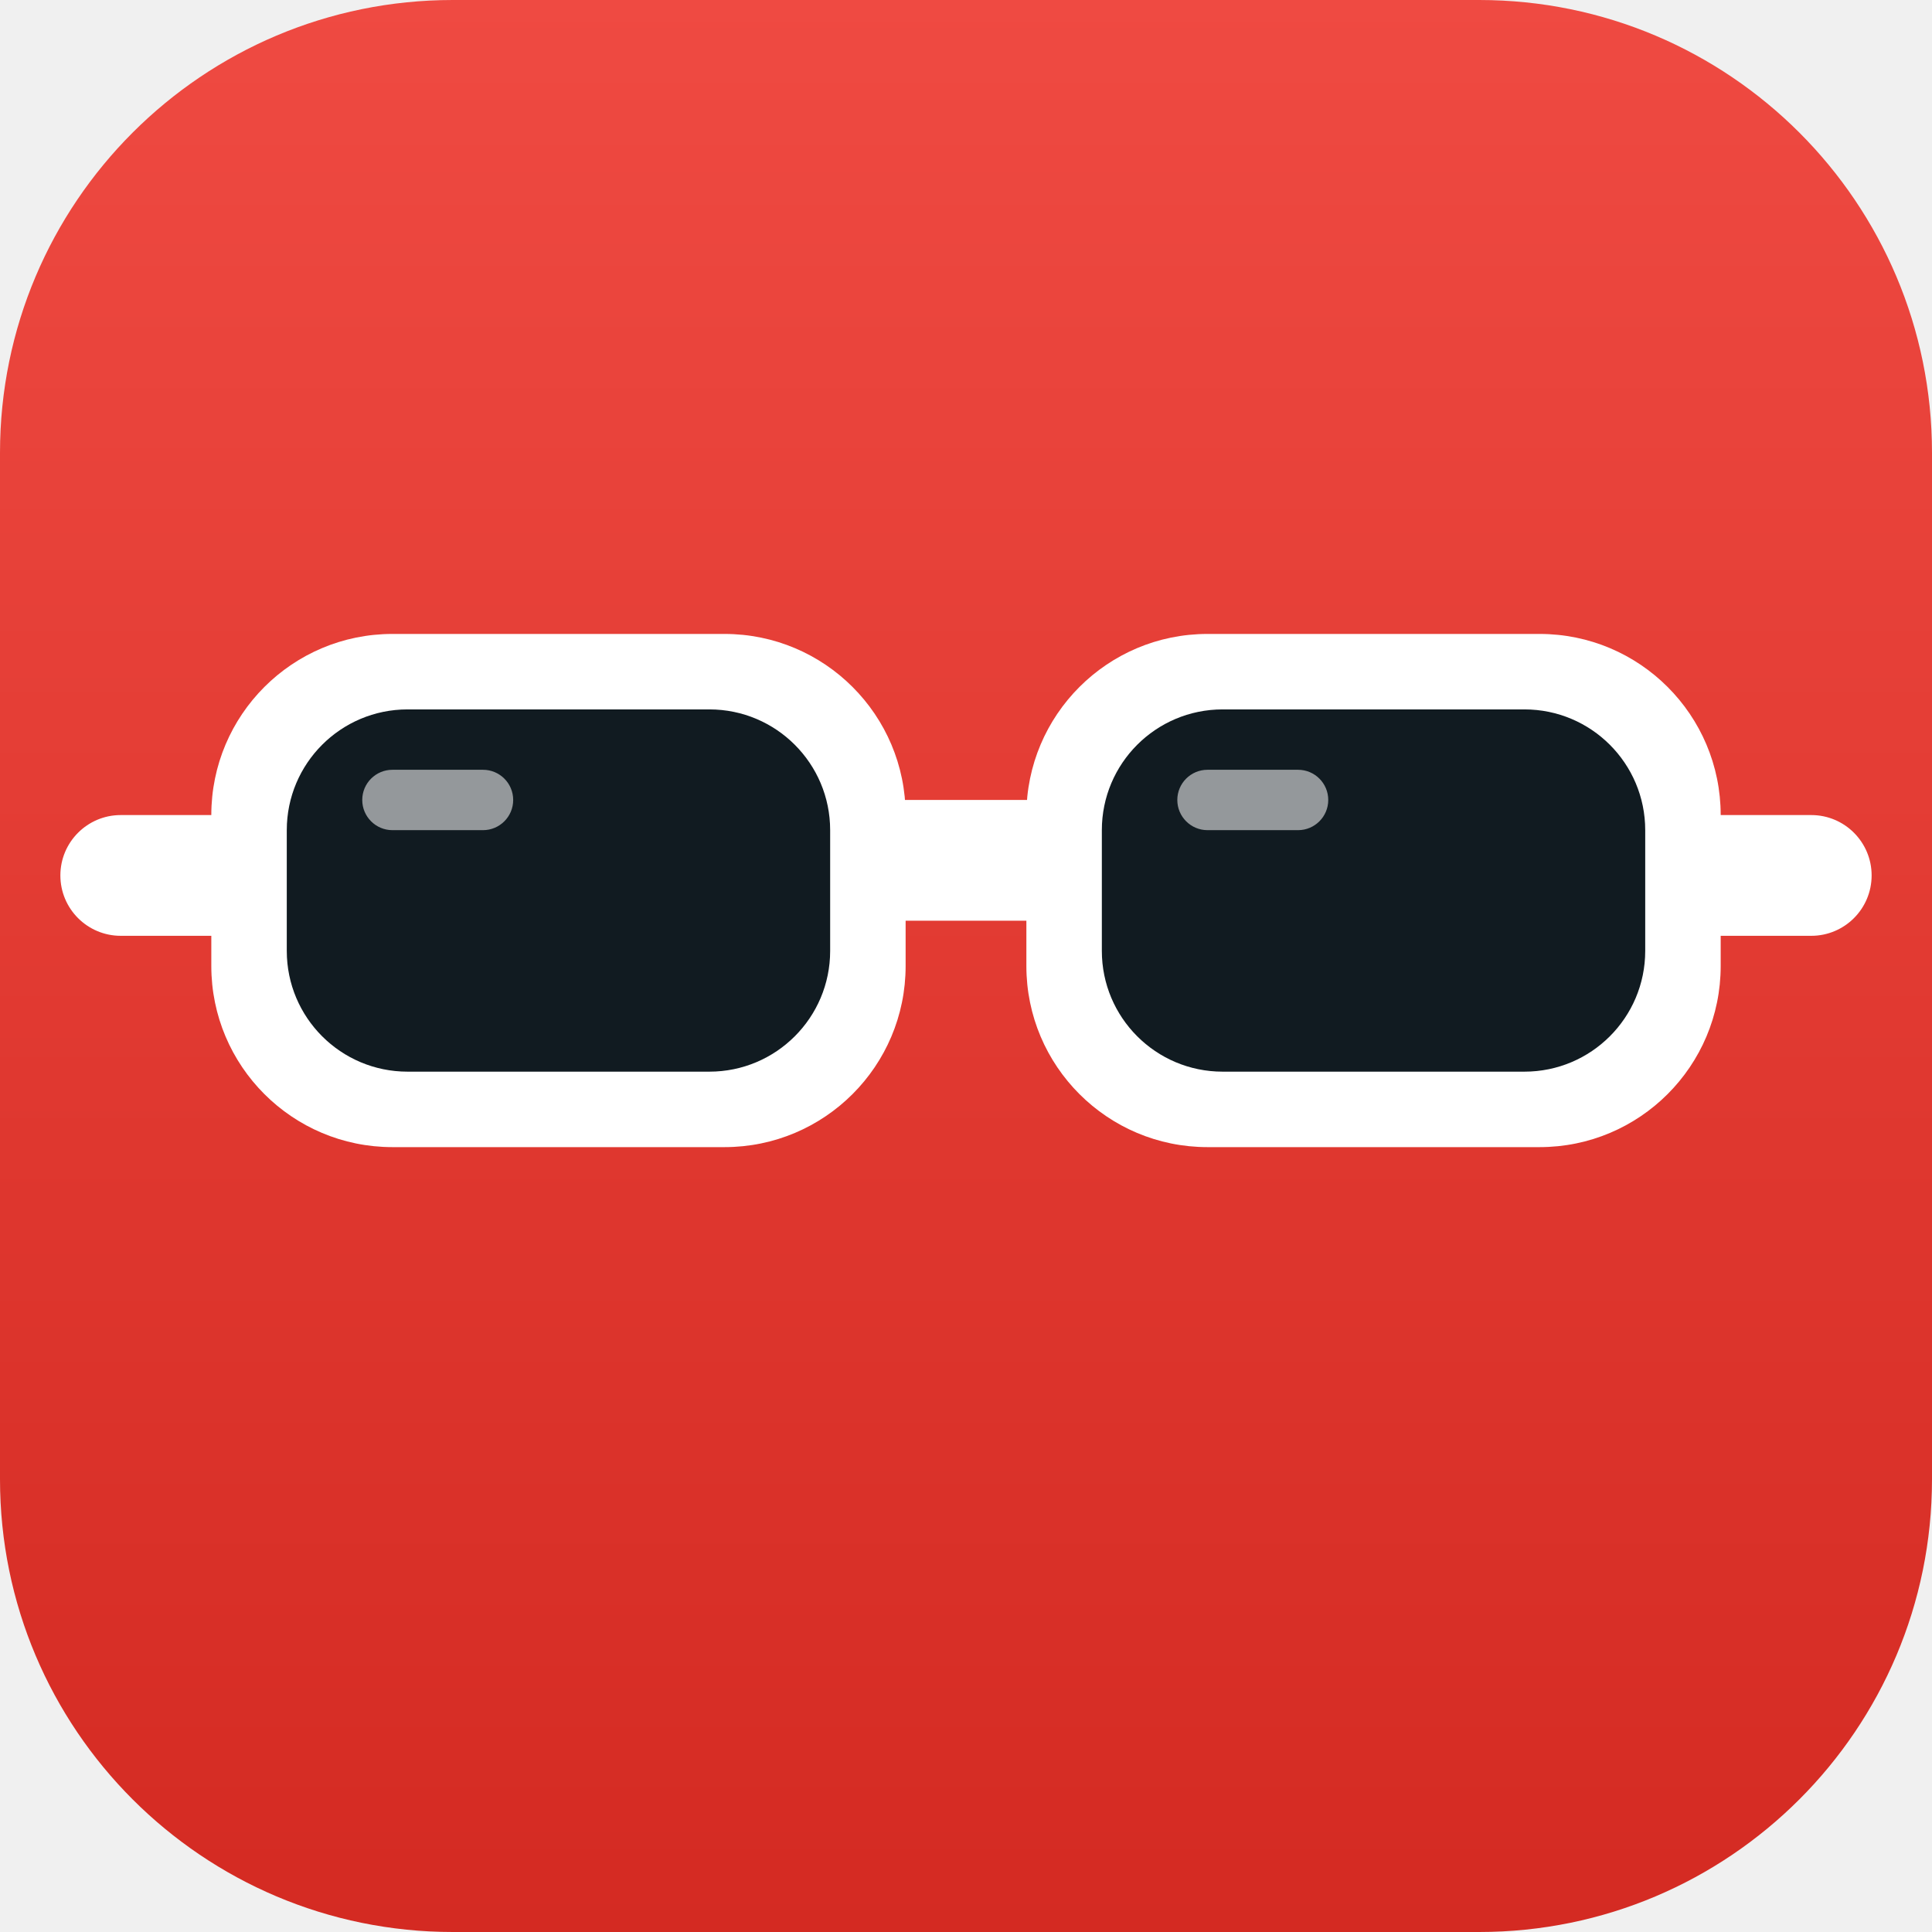
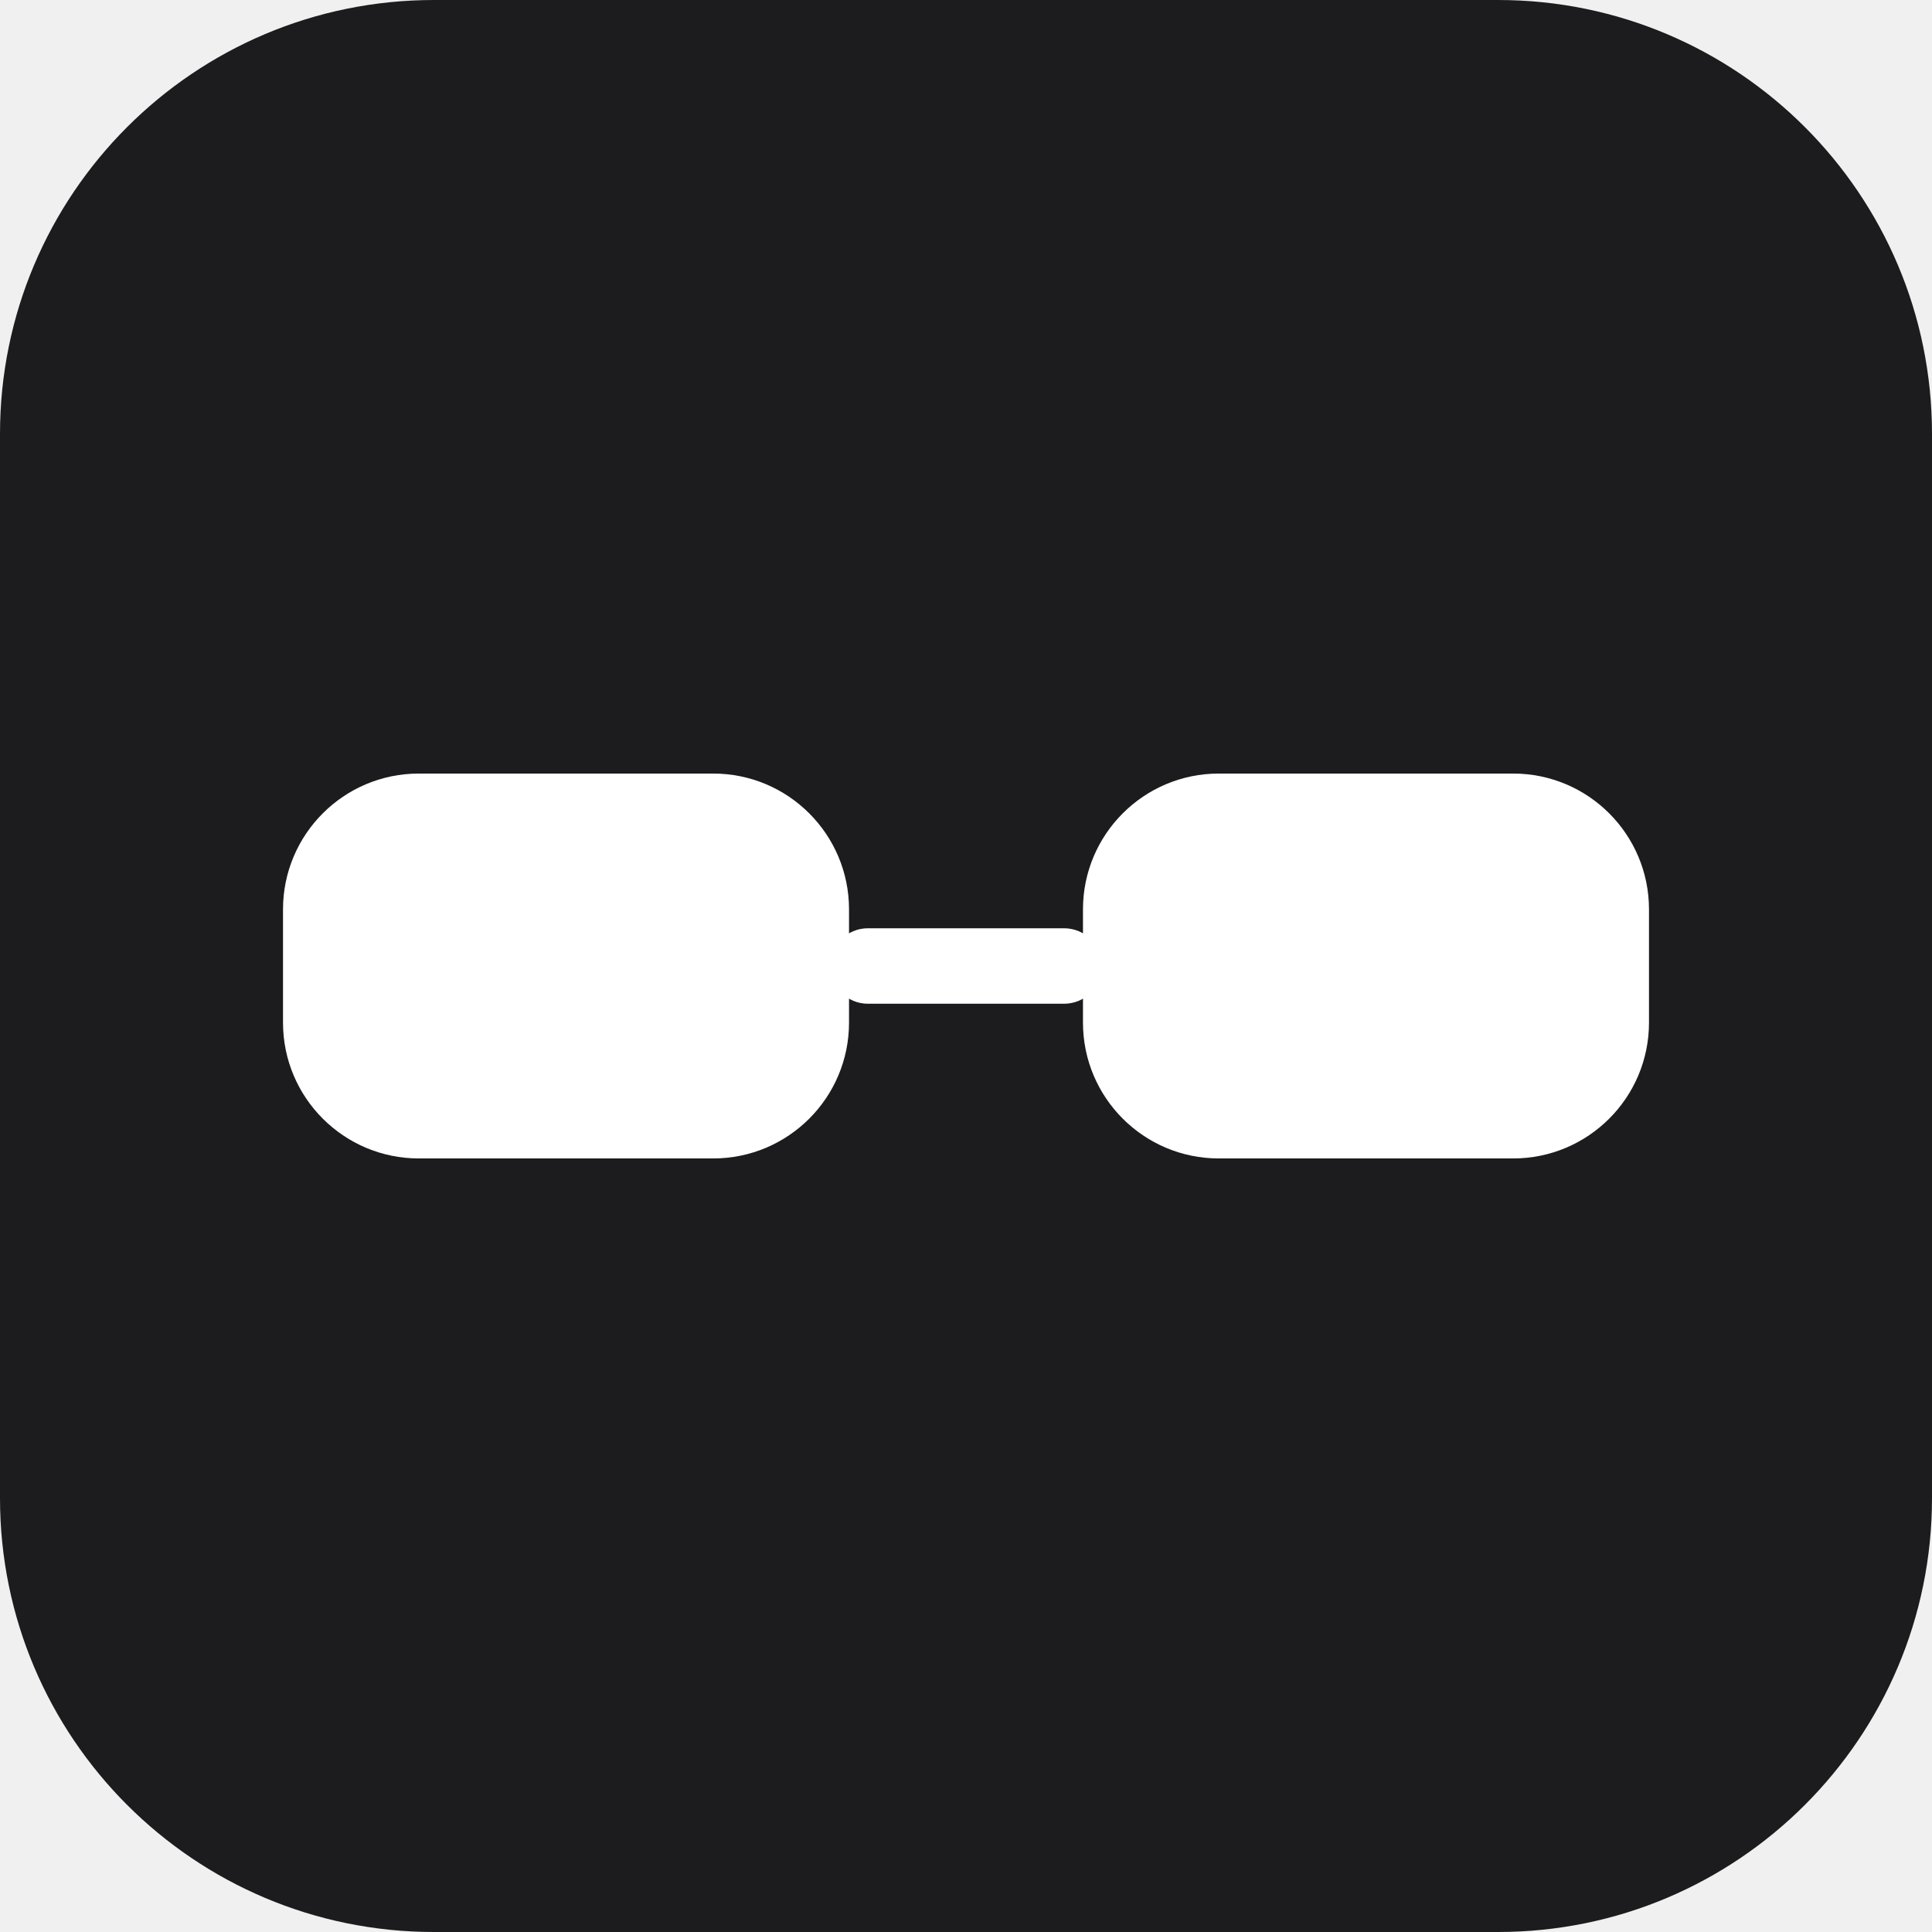
- <svg xmlns="http://www.w3.org/2000/svg" viewBox="0 0 128 128">
-   <defs>
-     <linearGradient id="g" x1="0" y1="0" x2="0" y2="1">
-       <stop offset="0" stop-color="#ef4a42" />
-       <stop offset="1" stop-color="#d42a22" />
-     </linearGradient>
-   </defs>
-   <rect width="128" height="128" rx="30" fill="url(#g)" />
-   <rect x="4" y="54" width="18" height="8" rx="4" fill="#fff" />
-   <rect x="106" y="54" width="18" height="8" rx="4" fill="#fff" />
-   <rect x="54" y="53" width="20" height="8" rx="4" fill="#fff" />
-   <rect x="14" y="42" width="46" height="34" rx="12" fill="#fff" />
-   <rect x="68" y="42" width="46" height="34" rx="12" fill="#fff" />
-   <rect x="19" y="47" width="36" height="24" rx="8" fill="#111b21" />
-   <rect x="73" y="47" width="36" height="24" rx="8" fill="#111b21" />
-   <rect x="24" y="51" width="10" height="4" rx="2" fill="#fff" opacity=".55" />
-   <rect x="78" y="51" width="10" height="4" rx="2" fill="#fff" opacity=".55" />
+ <svg xmlns="http://www.w3.org/2000/svg" viewBox="0 0 1024 1024">
+   <rect width="1024" height="1024" rx="230" fill="#1c1c1e" />
+   <rect x="150" y="410" width="300" height="204" rx="72" fill="#fff" />
+   <rect x="574" y="410" width="300" height="204" rx="72" fill="#fff" />
+   <rect x="440" y="492" width="144" height="40" rx="20" fill="#fff" />
</svg>
